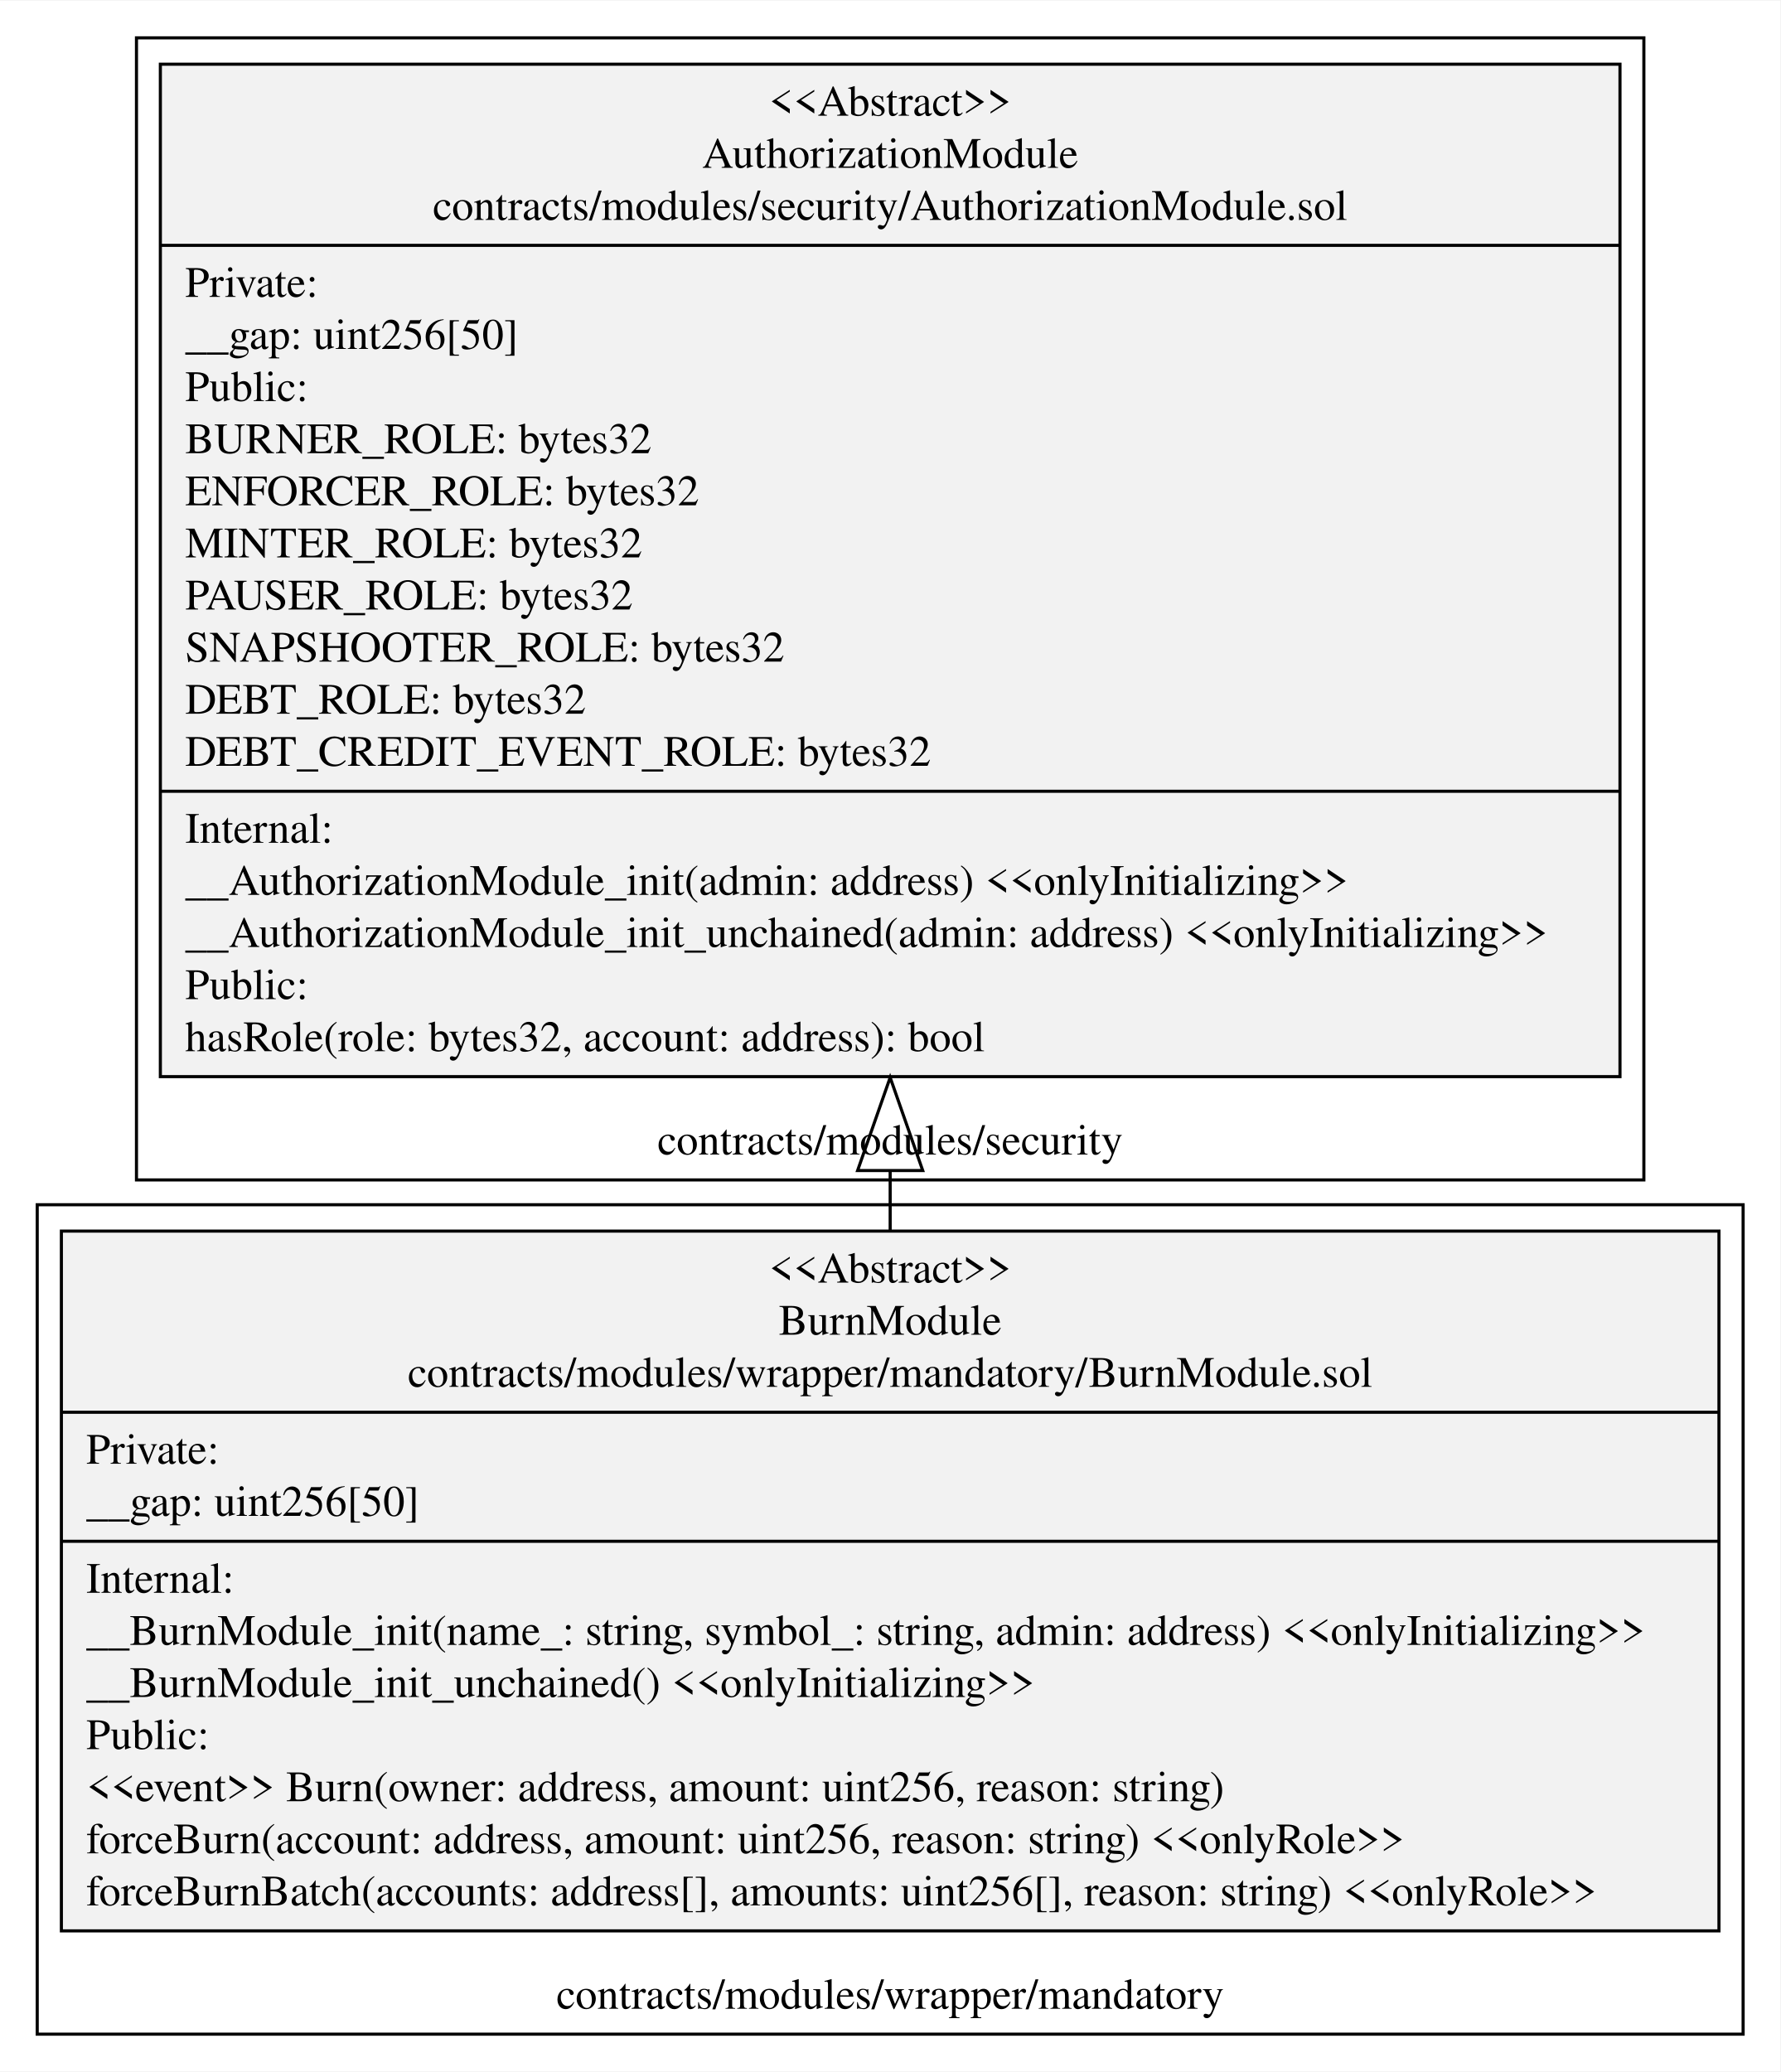
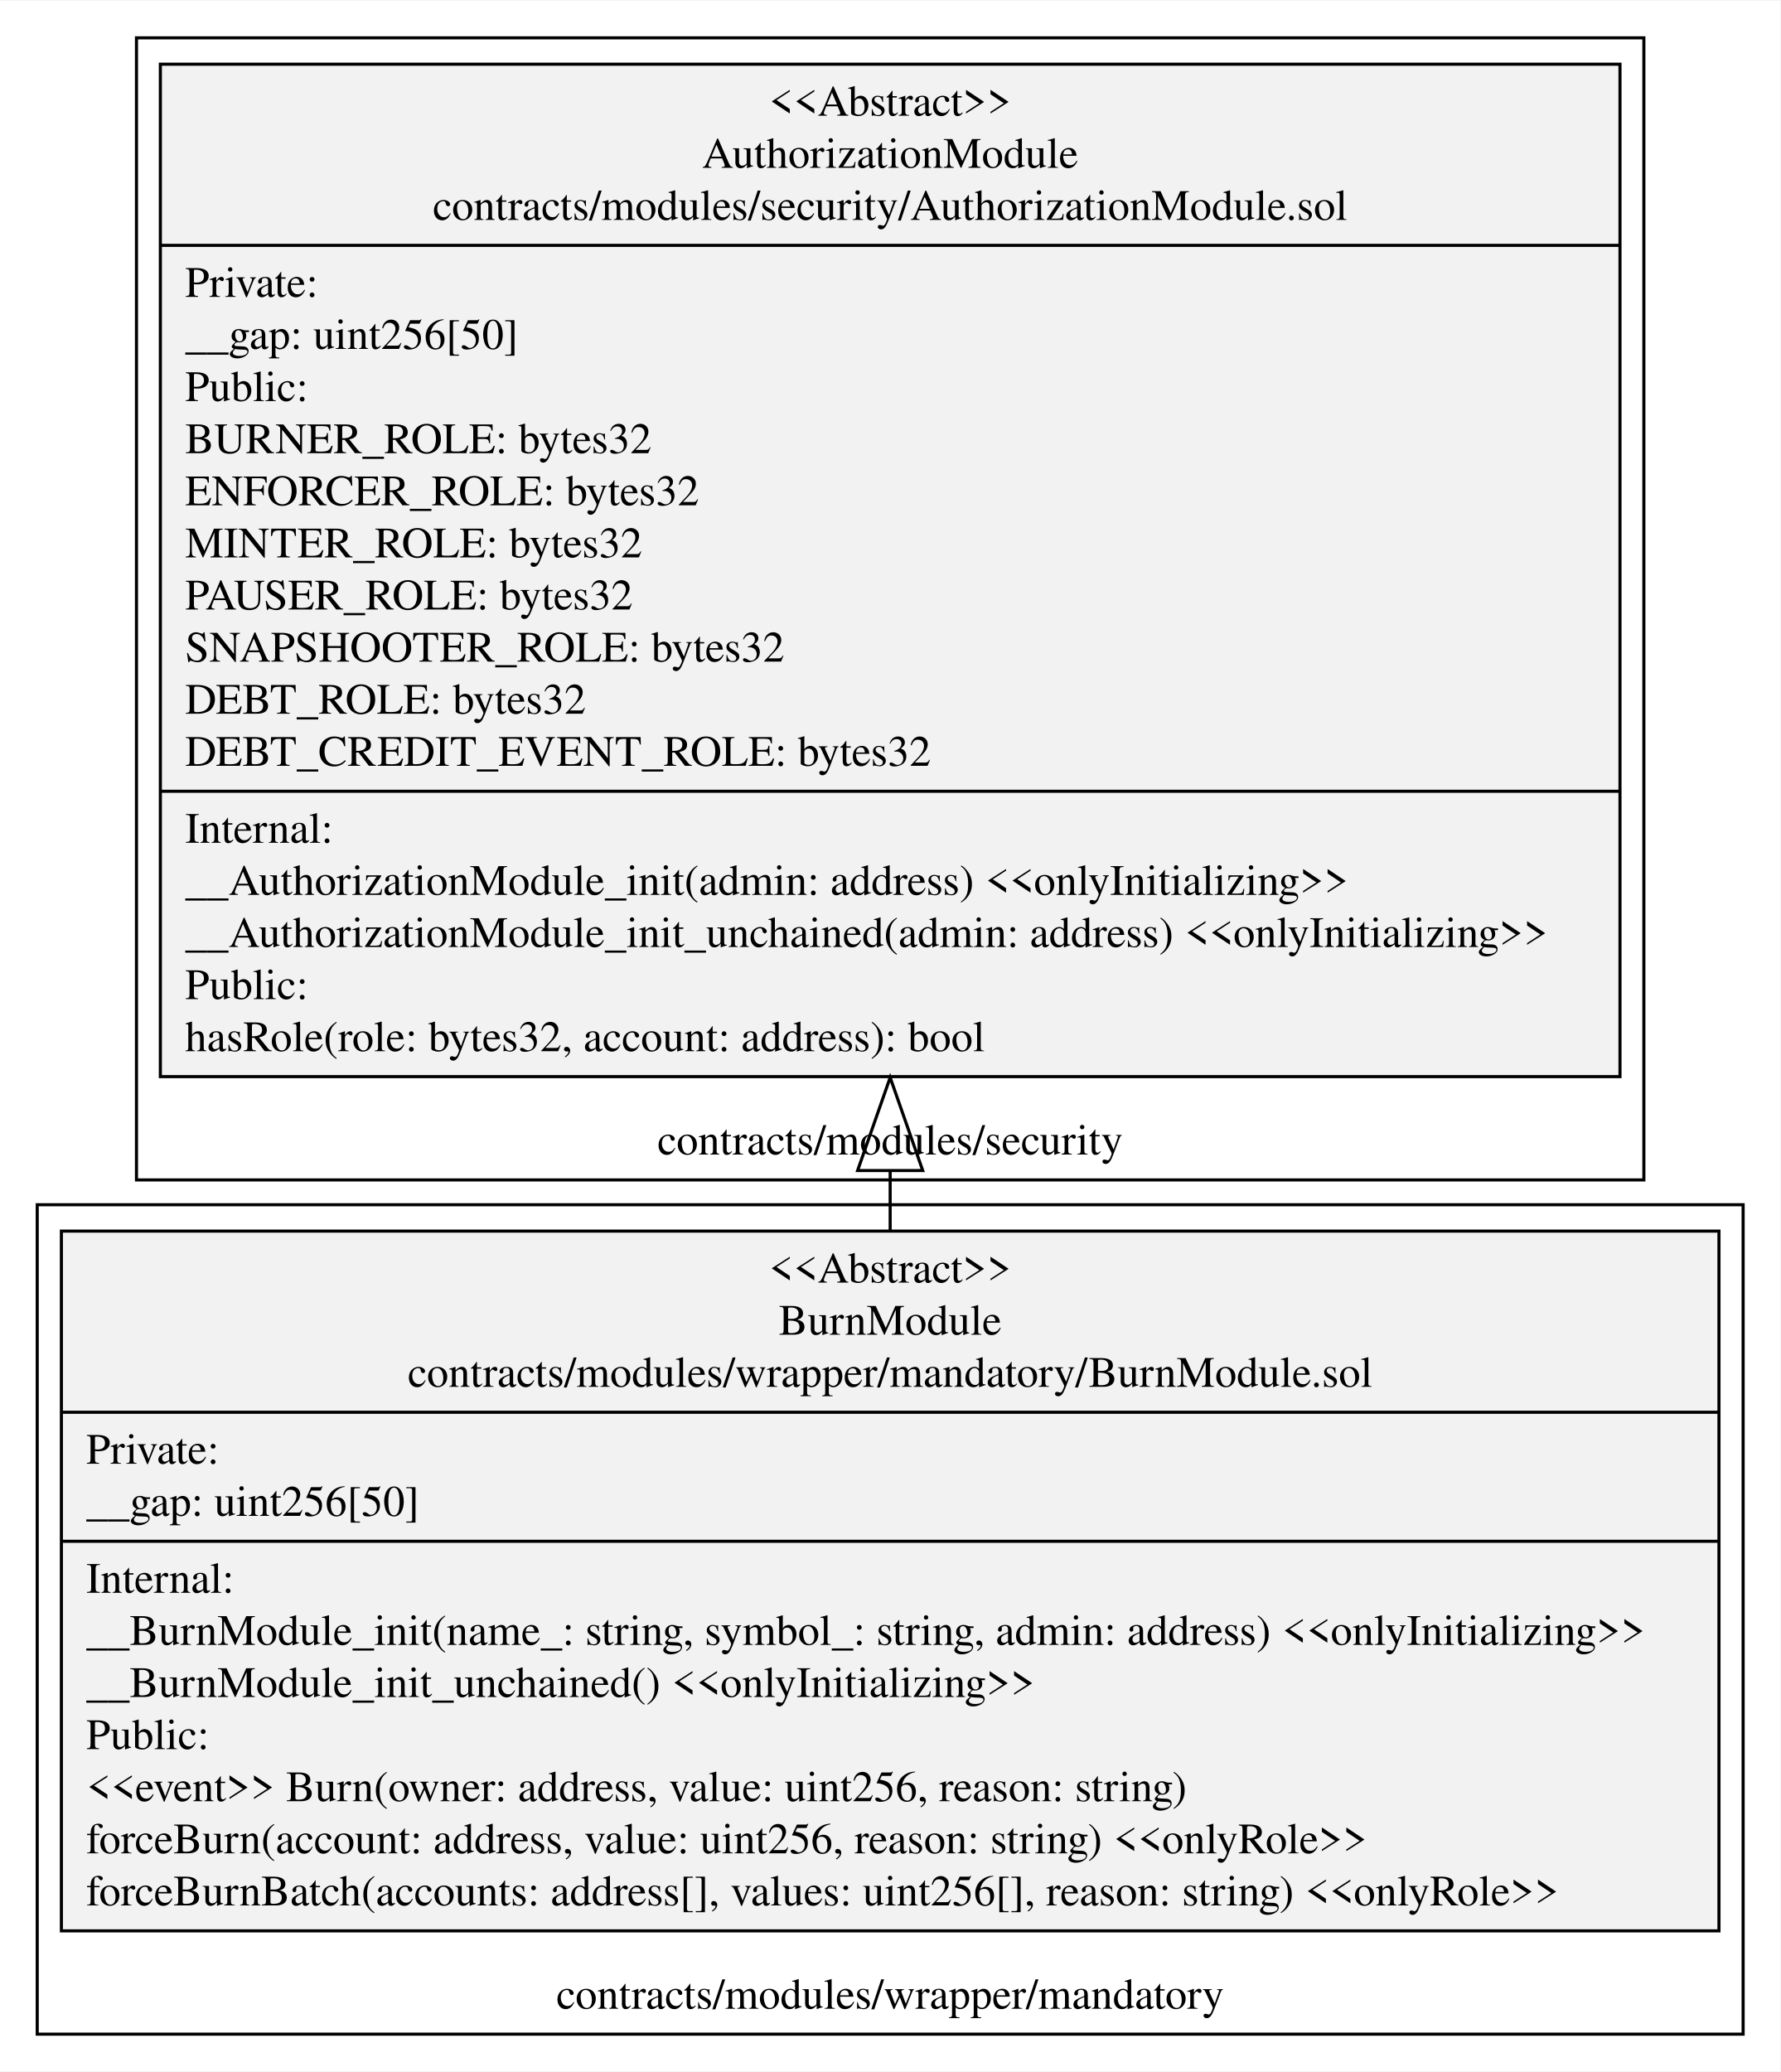
<svg xmlns="http://www.w3.org/2000/svg" width="574pt" height="668pt" viewBox="0.00 0.00 574.00 667.60">
  <g id="graph0" class="graph" transform="scale(1 1) rotate(0) translate(4 663.6)">
    <polygon fill="white" stroke="transparent" points="-4,4 -4,-663.6 570,-663.6 570,4 -4,4" />
    <g id="clust1" class="cluster">
      <polygon fill="white" stroke="black" points="40,-283.4 40,-651.6 526,-651.6 526,-283.4 40,-283.4" />
      <text text-anchor="middle" x="283" y="-291.6" font-family="Times,serif" font-size="14.00">contracts/modules/security</text>
    </g>
    <g id="clust2" class="cluster">
      <polygon fill="white" stroke="black" points="8,-8 8,-275.4 558,-275.4 558,-8 8,-8" />
      <text text-anchor="middle" x="283" y="-16.2" font-family="Times,serif" font-size="14.00">contracts/modules/wrapper/mandatory</text>
    </g>
    <g id="node1" class="node">
      <polygon fill="#f2f2f2" stroke="black" points="47.7,-316.7 47.7,-643.1 518.3,-643.1 518.3,-316.7 47.7,-316.7" />
      <text text-anchor="middle" x="283" y="-626.5" font-family="Times,serif" font-size="14.00">&lt;&lt;Abstract&gt;&gt;</text>
      <text text-anchor="middle" x="283" y="-609.7" font-family="Times,serif" font-size="14.00">AuthorizationModule</text>
      <text text-anchor="middle" x="283" y="-592.9" font-family="Times,serif" font-size="14.00">contracts/modules/security/AuthorizationModule.sol</text>
      <polyline fill="none" stroke="black" points="47.7,-584.7 518.3,-584.7 " />
      <text text-anchor="start" x="55.7" y="-568.1" font-family="Times,serif" font-size="14.00">Private:</text>
      <text text-anchor="start" x="55.7" y="-551.3" font-family="Times,serif" font-size="14.00">   __gap: uint256[50]</text>
      <text text-anchor="start" x="55.7" y="-534.5" font-family="Times,serif" font-size="14.00">Public:</text>
      <text text-anchor="start" x="55.7" y="-517.7" font-family="Times,serif" font-size="14.00">   BURNER_ROLE: bytes32</text>
      <text text-anchor="start" x="55.7" y="-500.9" font-family="Times,serif" font-size="14.00">   ENFORCER_ROLE: bytes32</text>
      <text text-anchor="start" x="55.7" y="-484.1" font-family="Times,serif" font-size="14.00">   MINTER_ROLE: bytes32</text>
      <text text-anchor="start" x="55.7" y="-467.3" font-family="Times,serif" font-size="14.00">   PAUSER_ROLE: bytes32</text>
      <text text-anchor="start" x="55.7" y="-450.5" font-family="Times,serif" font-size="14.00">   SNAPSHOOTER_ROLE: bytes32</text>
      <text text-anchor="start" x="55.7" y="-433.7" font-family="Times,serif" font-size="14.00">   DEBT_ROLE: bytes32</text>
      <text text-anchor="start" x="55.7" y="-416.9" font-family="Times,serif" font-size="14.00">   DEBT_CREDIT_EVENT_ROLE: bytes32</text>
      <polyline fill="none" stroke="black" points="47.7,-408.7 518.3,-408.7 " />
      <text text-anchor="start" x="55.7" y="-392.1" font-family="Times,serif" font-size="14.00">Internal:</text>
      <text text-anchor="start" x="55.7" y="-375.3" font-family="Times,serif" font-size="14.00">    __AuthorizationModule_init(admin: address) &lt;&lt;onlyInitializing&gt;&gt;</text>
      <text text-anchor="start" x="55.7" y="-358.5" font-family="Times,serif" font-size="14.00">    __AuthorizationModule_init_unchained(admin: address) &lt;&lt;onlyInitializing&gt;&gt;</text>
      <text text-anchor="start" x="55.7" y="-341.7" font-family="Times,serif" font-size="14.00">Public:</text>
      <text text-anchor="start" x="55.7" y="-324.9" font-family="Times,serif" font-size="14.00">    hasRole(role: bytes32, account: address): bool</text>
    </g>
    <g id="node2" class="node">
      <polygon fill="#f2f2f2" stroke="black" points="15.79,-41.3 15.79,-266.9 550.21,-266.9 550.21,-41.3 15.79,-41.3" />
      <text text-anchor="middle" x="283" y="-250.3" font-family="Times,serif" font-size="14.00">&lt;&lt;Abstract&gt;&gt;</text>
      <text text-anchor="middle" x="283" y="-233.5" font-family="Times,serif" font-size="14.00">BurnModule</text>
      <text text-anchor="middle" x="283" y="-216.7" font-family="Times,serif" font-size="14.00">contracts/modules/wrapper/mandatory/BurnModule.sol</text>
      <polyline fill="none" stroke="black" points="15.79,-208.5 550.21,-208.5 " />
      <text text-anchor="start" x="23.79" y="-191.9" font-family="Times,serif" font-size="14.00">Private:</text>
      <text text-anchor="start" x="23.79" y="-175.1" font-family="Times,serif" font-size="14.00">   __gap: uint256[50]</text>
      <polyline fill="none" stroke="black" points="15.79,-166.9 550.21,-166.9 " />
      <text text-anchor="start" x="23.79" y="-150.3" font-family="Times,serif" font-size="14.00">Internal:</text>
      <text text-anchor="start" x="23.79" y="-133.5" font-family="Times,serif" font-size="14.00">    __BurnModule_init(name_: string, symbol_: string, admin: address) &lt;&lt;onlyInitializing&gt;&gt;</text>
      <text text-anchor="start" x="23.79" y="-116.7" font-family="Times,serif" font-size="14.00">    __BurnModule_init_unchained() &lt;&lt;onlyInitializing&gt;&gt;</text>
      <text text-anchor="start" x="23.79" y="-99.9" font-family="Times,serif" font-size="14.00">Public:</text>
-       <text text-anchor="start" x="23.79" y="-83.1" font-family="Times,serif" font-size="14.00">    &lt;&lt;event&gt;&gt; Burn(owner: address, amount: uint256, reason: string)</text>
-       <text text-anchor="start" x="23.79" y="-66.3" font-family="Times,serif" font-size="14.00">    forceBurn(account: address, amount: uint256, reason: string) &lt;&lt;onlyRole&gt;&gt;</text>
-       <text text-anchor="start" x="23.79" y="-49.5" font-family="Times,serif" font-size="14.00">    forceBurnBatch(accounts: address[], amounts: uint256[], reason: string) &lt;&lt;onlyRole&gt;&gt;</text>
+       <text text-anchor="start" x="23.79" y="-83.1" font-family="Times,serif" font-size="14.00">    &lt;&lt;event&gt;&gt; Burn(owner: address, value: uint256, reason: string)</text>
+       <text text-anchor="start" x="23.79" y="-66.3" font-family="Times,serif" font-size="14.00">    forceBurn(account: address, value: uint256, reason: string) &lt;&lt;onlyRole&gt;&gt;</text>
+       <text text-anchor="start" x="23.79" y="-49.5" font-family="Times,serif" font-size="14.00">    forceBurnBatch(accounts: address[], values: uint256[], reason: string) &lt;&lt;onlyRole&gt;&gt;</text>
    </g>
    <g id="edge1" class="edge">
      <path fill="none" stroke="black" d="M283,-266.99C283,-273.36 283,-279.85 283,-286.4" />
      <polygon fill="none" stroke="black" points="272.5,-286.42 283,-316.42 293.5,-286.42 272.5,-286.42" />
    </g>
  </g>
</svg>
